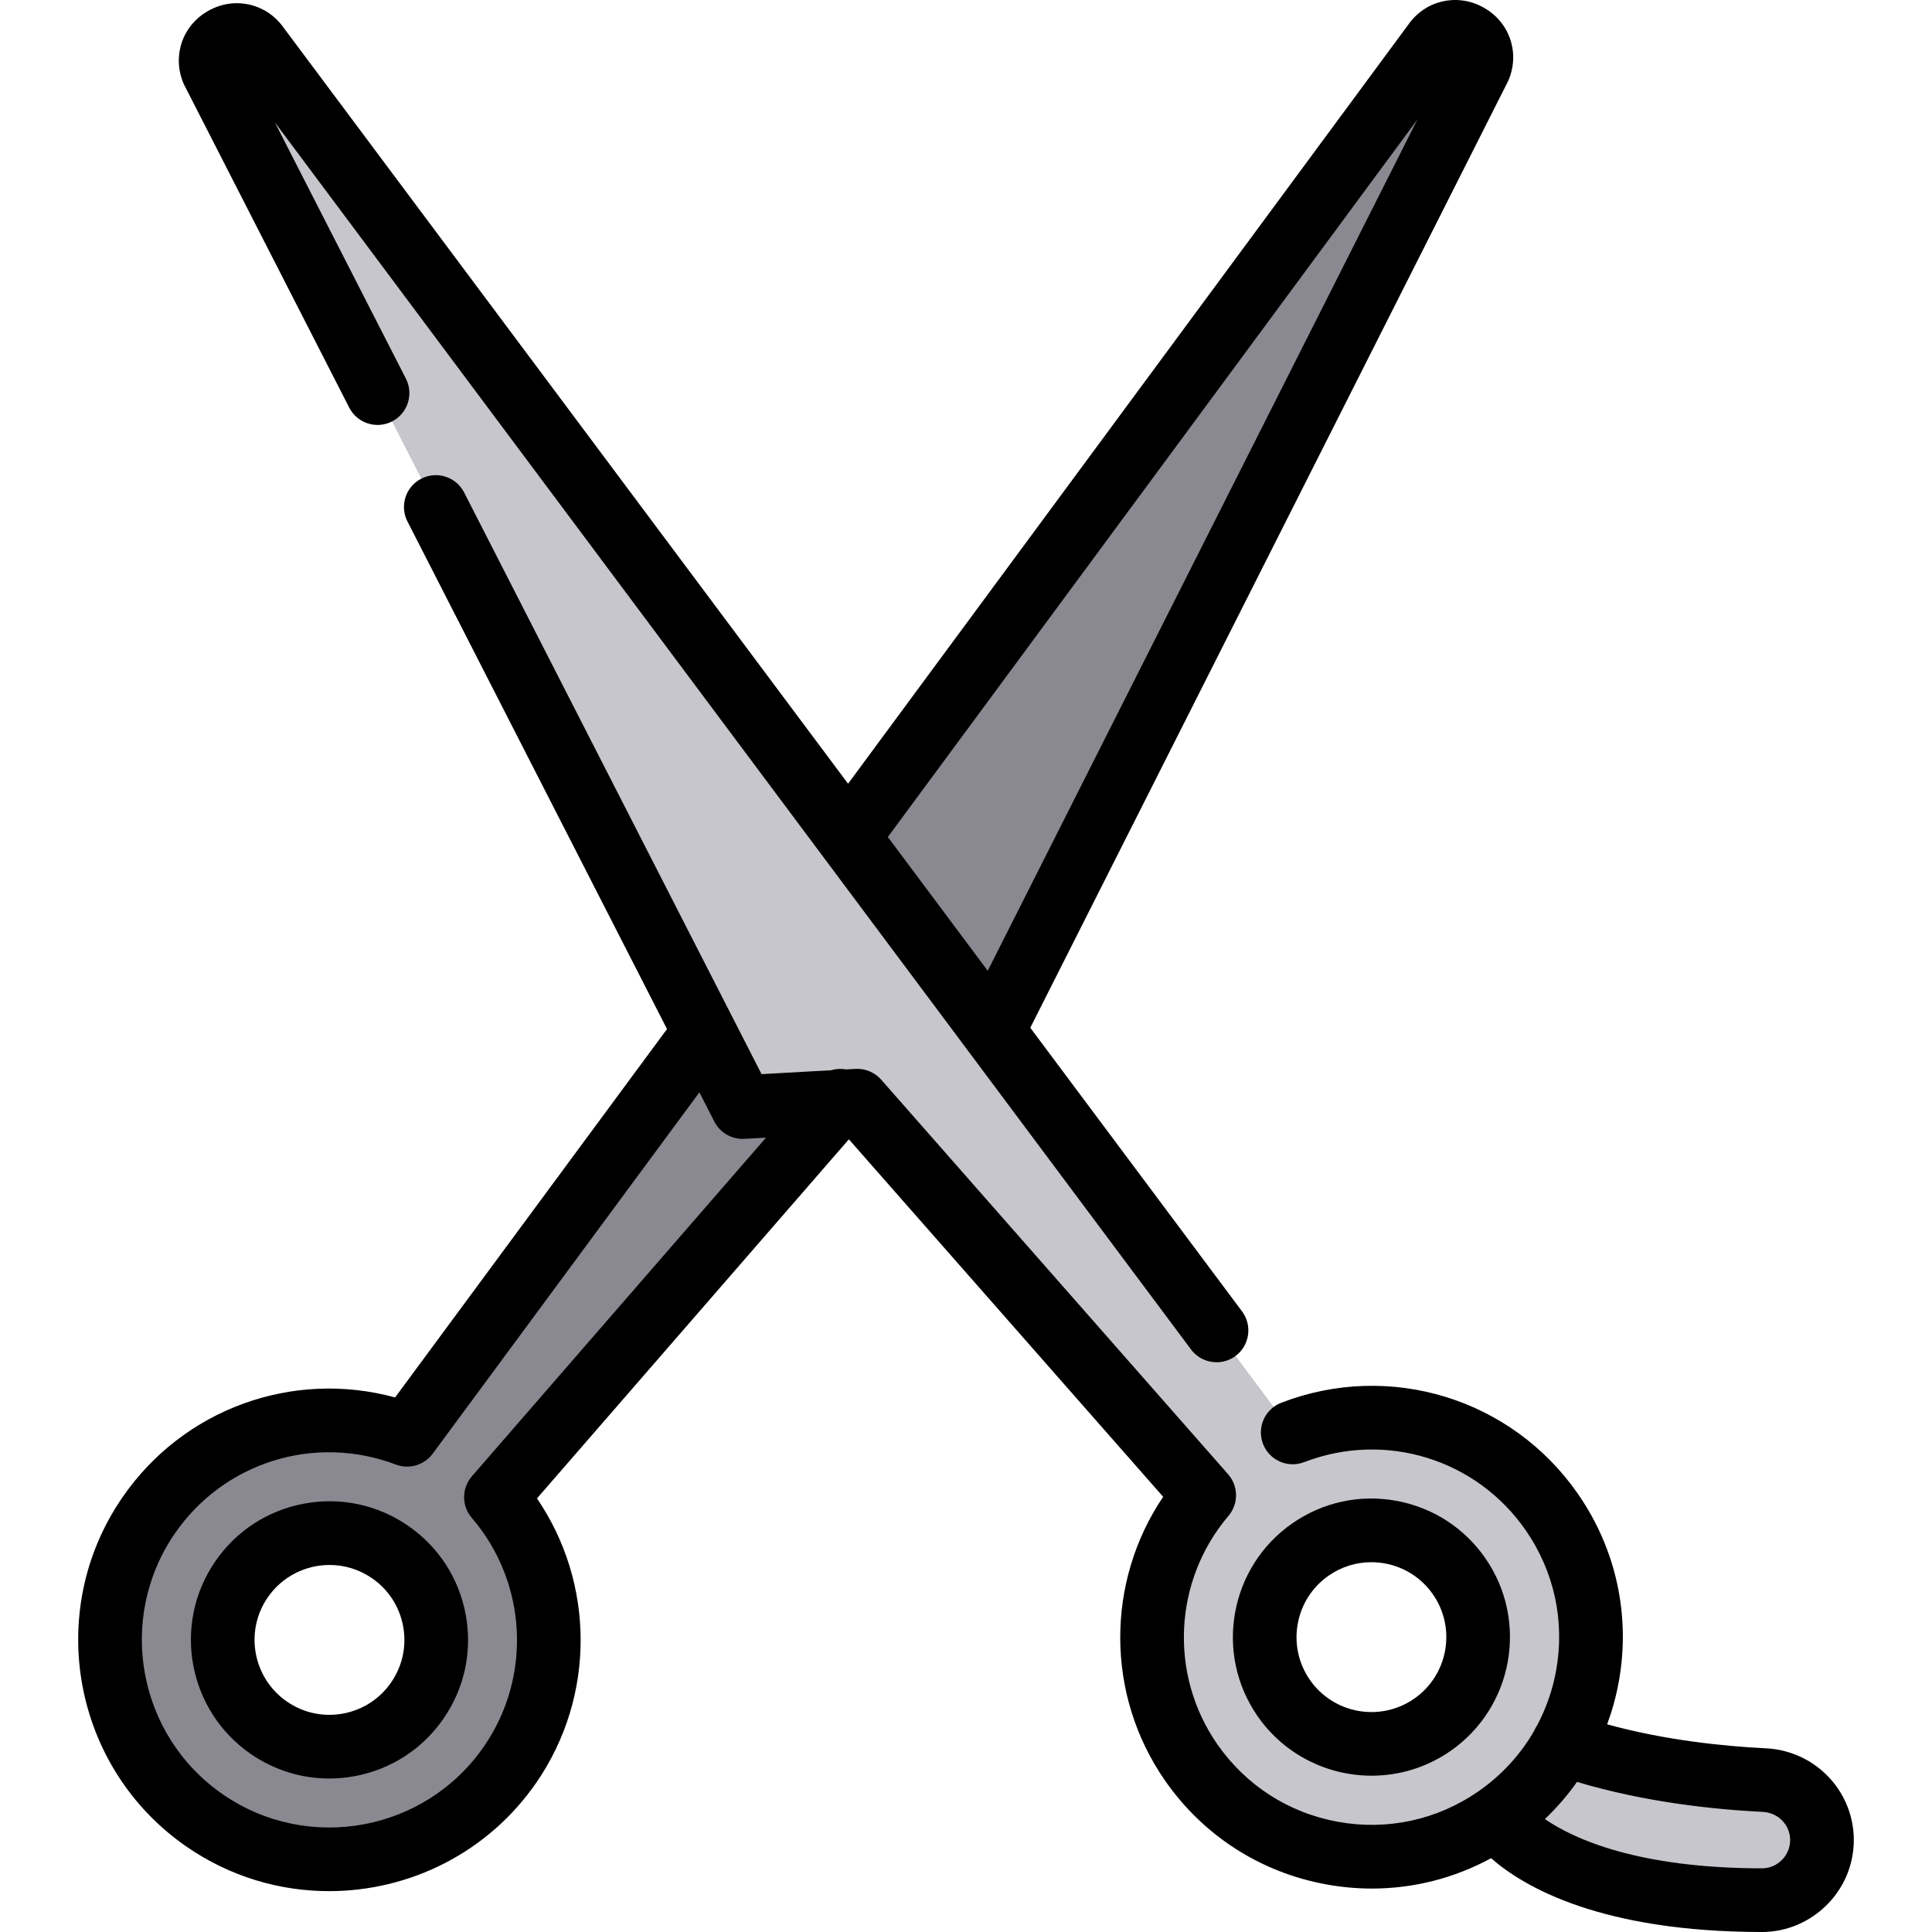
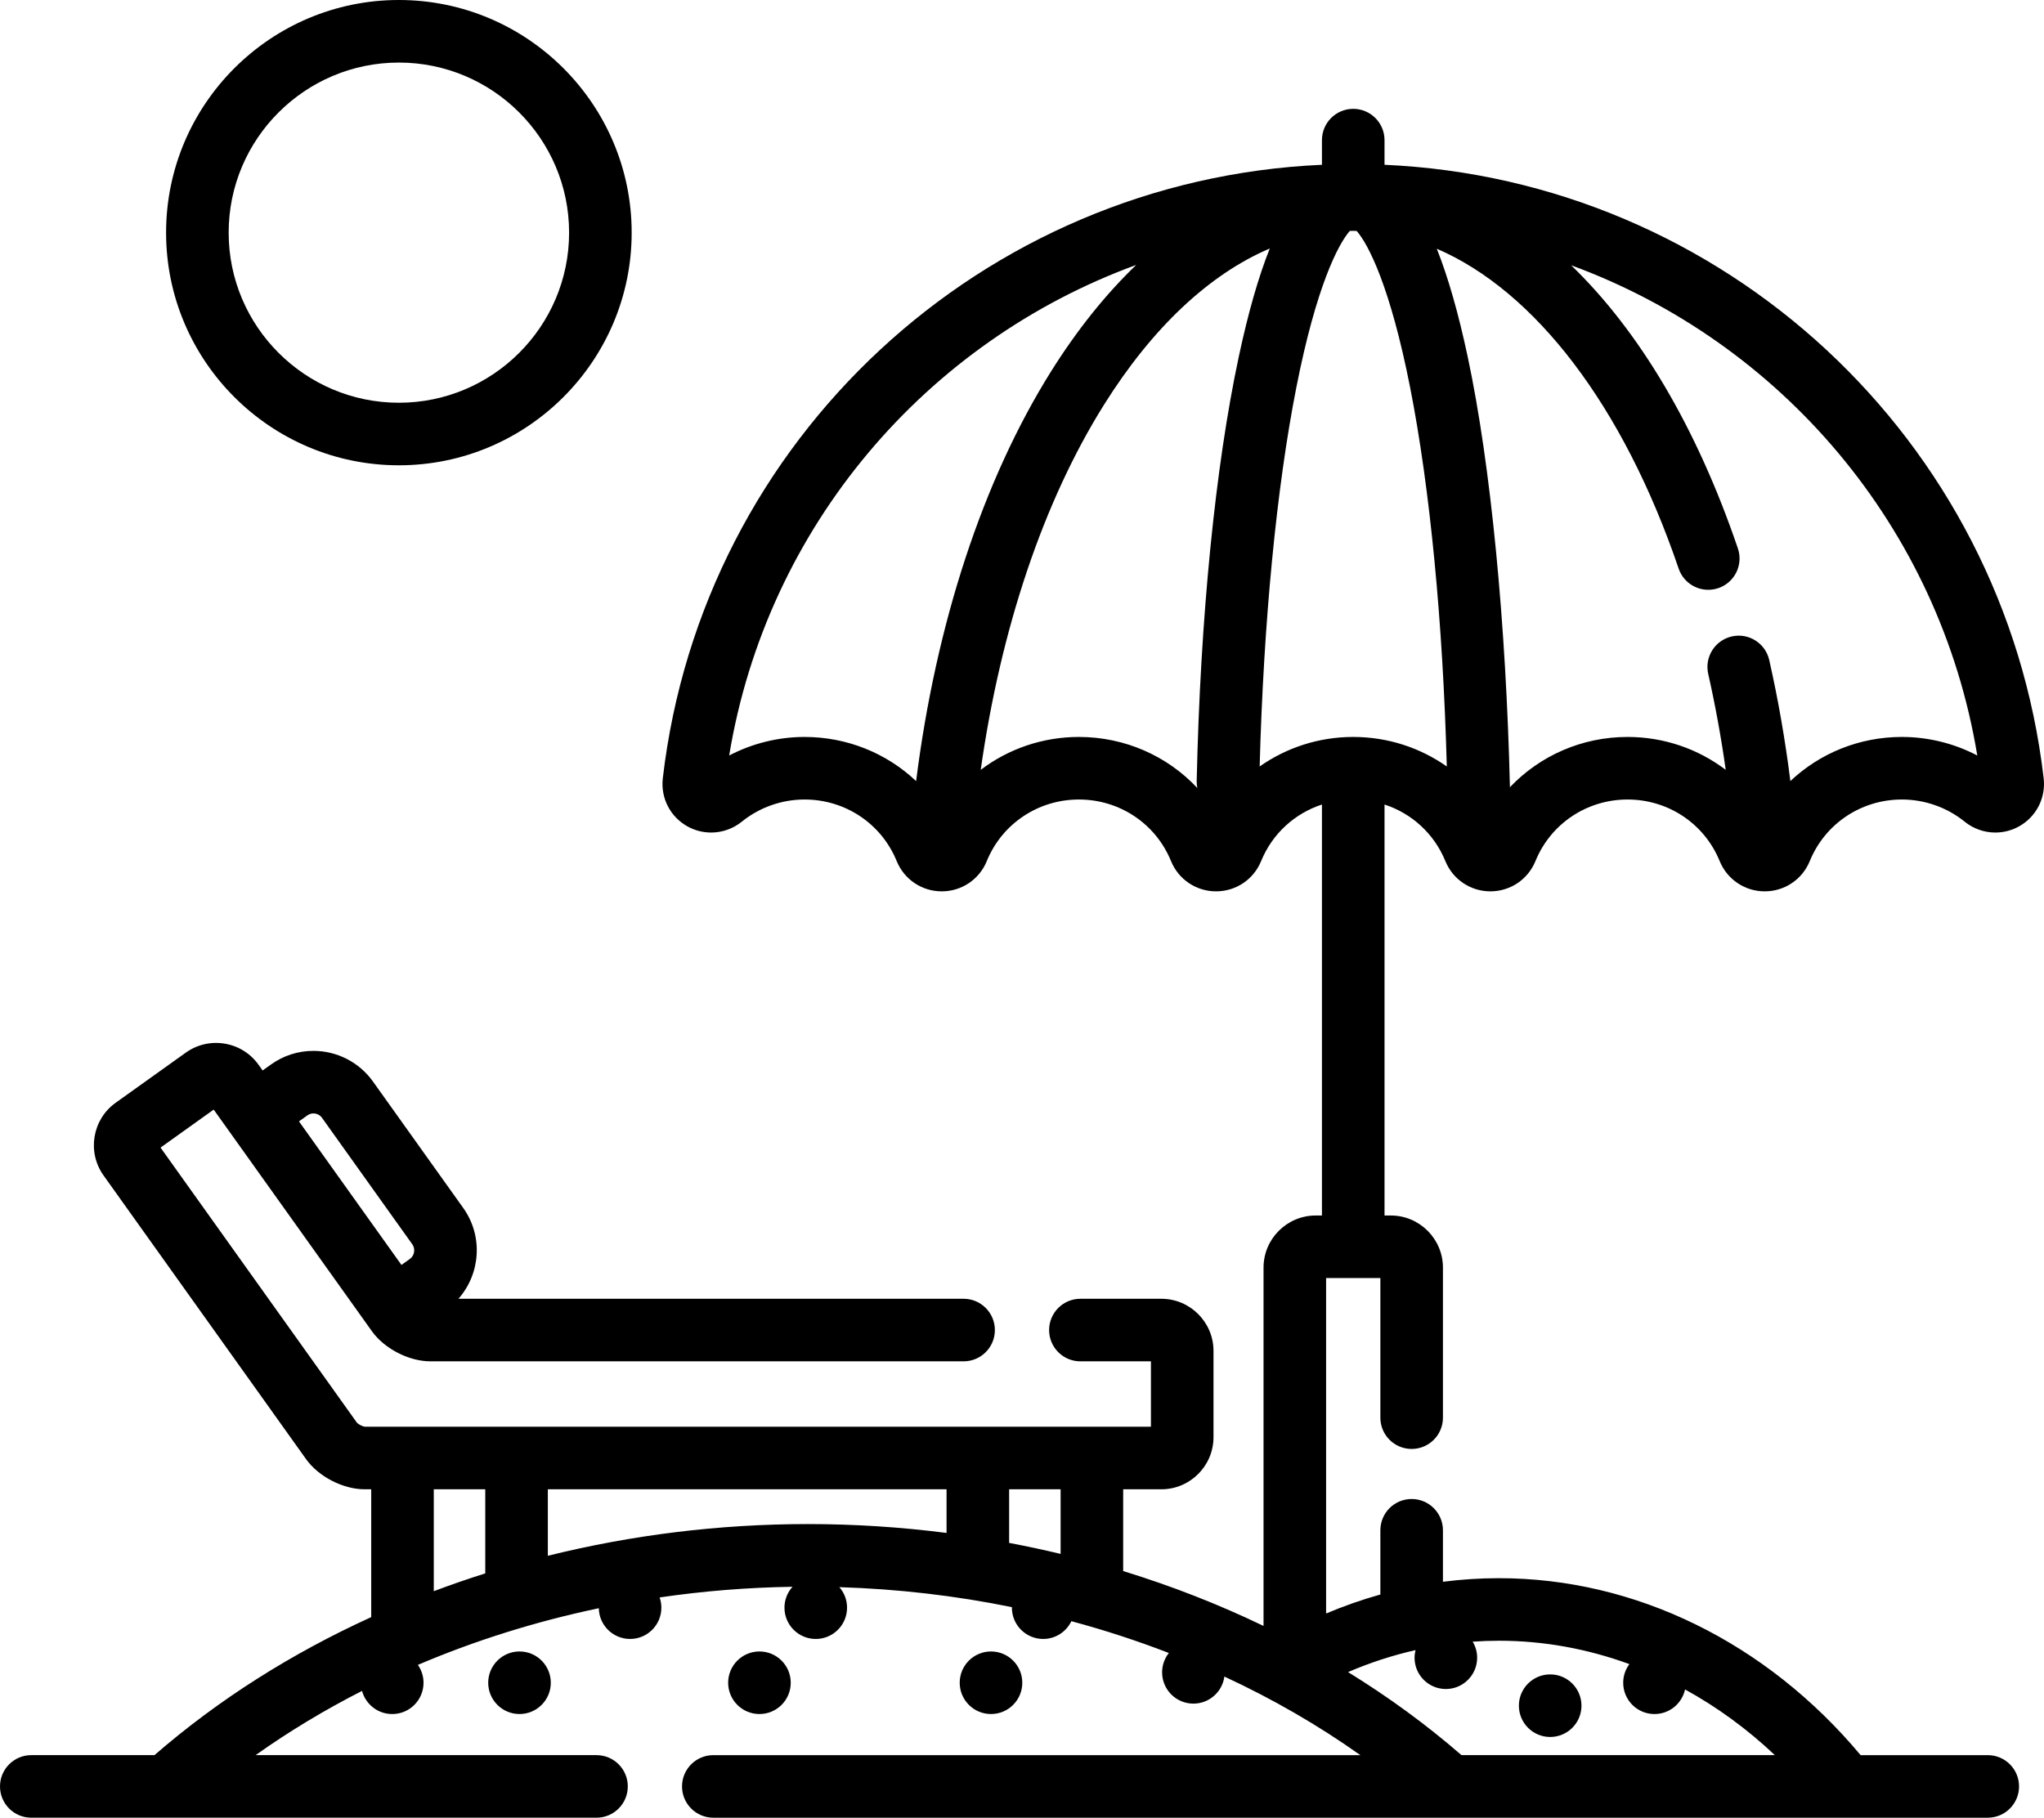
- <svg xmlns="http://www.w3.org/2000/svg" version="1.1" id="Layer_1" x="0px" y="0px" viewBox="0 0 511.999 511.999" style="enable-background:new 0 0 511.999 511.999;" xml:space="preserve">
-   <g>
-     <path style="fill:#8A8991;" d="M222.673,291.696l-36.022-18.185l-78.766,106.72c-24.502-9.293-53.06-1.125-68.545,21.445   c-18.176,26.491-11.434,62.702,15.058,80.879c26.492,18.176,62.703,11.434,80.879-15.057c15.242-22.215,12.903-51.223-3.85-70.742   L222.673,291.696z M110.638,450.591c-8.839,12.884-26.451,16.164-39.336,7.323c-12.884-8.839-16.163-26.451-7.323-39.336   c8.841-12.885,26.451-16.164,39.336-7.323C116.199,420.096,119.478,437.707,110.638,450.591z" />
-     <path style="fill:#8A8991;" d="M224.788,221.839L380.063,11.457c4.6-6.706,14.97-1.212,12.008,6.36L263.152,273.227" />
+ <svg xmlns="http://www.w3.org/2000/svg" height="455.402" width="512.001" version="1.1" id="Layer_1" x="0px" y="0px" viewBox="0 0 512.001 455.402" xml:space="preserve">
+   <defs id="defs71" />
+   <g transform="translate(0,-28.3)" id="g6">
+     <g id="g4">
+       <path d="m 99.916,28.3 c -32.154,0 -58.313,26.147 -58.313,58.287 0,32.14 26.16,58.287 58.313,58.287 32.154,0 58.311,-26.147 58.311,-58.287 0,-32.14 -26.158,-58.287 -58.311,-58.287 z m 0,100.902 c -23.511,0 -42.639,-19.116 -42.639,-42.614 0,-23.498 19.129,-42.614 42.639,-42.614 23.511,0 42.638,19.116 42.638,42.614 0,23.498 -19.128,42.614 -42.638,42.614 z" id="path2" />
+     </g>
  </g>
-   <path style="fill:#C7C6CC;" d="M467.604,471.748c-14.33-0.706-34.61-2.972-53.338-9.58c10.439-18.774,10.044-42.63-3.029-61.472  c-15.603-22.487-44.204-30.506-68.656-21.083L68.32,12.276c-4.636-6.681-14.976-1.134-11.974,6.422l140.465,274.683l30.371-1.698  l91.944,104.577c-16.65,19.606-18.836,48.626-3.478,70.762c18.314,26.396,54.561,32.946,80.956,14.632l0,0l0,0  c0,0,13.621,21.852,70.325,21.909c7.428,0.008,13.912-5.213,15.527-12.463l0.006-0.024  C484.615,481.412,477.494,472.236,467.604,471.748z M379.57,457.105c-12.838,8.907-30.466,5.722-39.373-7.116  c-8.907-12.838-5.722-30.466,7.116-39.373c12.838-8.907,30.466-5.722,39.373,7.116C395.594,430.569,392.408,448.198,379.57,457.105z  " />
-   <path d="M48.836,22.541l43.71,85.477c2.122,4.149,7.204,5.79,11.351,3.67c4.148-2.121,5.791-7.203,3.67-11.351L72.848,32.442  l242.785,325.18c1.657,2.219,4.194,3.39,6.766,3.39c1.756,0,3.526-0.545,5.04-1.677c3.733-2.787,4.5-8.073,1.713-11.807  l-56.117-75.162L399.6,21.618c0.119-0.237,0.228-0.48,0.325-0.727c2.876-7.351-0.099-15.368-7.074-19.062  c-6.925-3.668-15.159-1.682-19.648,4.716L224.746,207.69L75.152,7.326c-4.523-6.373-12.767-8.315-19.67-4.611  c-6.955,3.731-9.889,11.764-6.975,19.099C48.605,22.061,48.714,22.303,48.836,22.541z M375.627,31.672L261.758,257.264  l-26.469-35.451L375.627,31.672z" />
-   <path d="M333.266,454.797c7.125,10.269,18.585,15.778,30.228,15.778c7.222,0,14.515-2.12,20.884-6.539  c16.64-11.546,20.783-34.474,9.239-51.113c-5.592-8.061-13.99-13.46-23.643-15.206c-9.654-1.747-19.41,0.373-27.47,5.967  C325.865,415.229,321.721,438.158,333.266,454.797z M352.122,417.546c3.363-2.333,7.27-3.547,11.278-3.547  c1.187,0,2.382,0.107,3.573,0.322c5.22,0.944,9.759,3.862,12.783,8.221c6.241,8.996,4.001,21.393-4.994,27.634  c-8.998,6.242-21.394,4.001-27.634-4.994C340.886,436.184,343.126,423.787,352.122,417.546z" />
-   <path d="M108.087,404.3c-8.089-5.55-17.854-7.618-27.501-5.822c-9.645,1.796-18.013,7.239-23.564,15.329  c-11.457,16.7-7.193,39.607,9.508,51.064c6.187,4.245,13.356,6.453,20.701,6.453c2.257,0,4.533-0.208,6.8-0.631  c9.645-1.796,18.013-7.239,23.562-15.329c5.551-8.089,7.618-17.855,5.823-27.5C121.62,418.219,116.177,409.85,108.087,404.3z   M103.681,445.819c-3,4.374-7.525,7.317-12.739,8.288c-5.214,0.971-10.495-0.147-14.868-3.148  c-9.028-6.194-11.334-18.579-5.14-27.607c3.843-5.604,10.072-8.617,16.402-8.617c3.87,0,7.779,1.126,11.205,3.477  c4.374,3.001,7.317,7.526,8.288,12.74C107.8,436.165,106.683,441.446,103.681,445.819z" />
-   <path d="M486.314,472.931c-4.381-5.749-11.048-9.251-18.295-9.609c-11.17-0.551-26.778-2.135-42.108-6.357  c1.332-3.624,2.375-7.382,3.077-11.259c3.165-17.508-0.678-35.2-10.821-49.819c-17.548-25.291-49.879-35.219-78.619-24.146  c-4.347,1.675-6.515,6.557-4.839,10.904c1.675,4.348,6.558,6.512,10.905,4.839c21.459-8.269,45.594-0.857,58.693,18.021  c7.573,10.916,10.443,24.126,8.08,37.2c-0.94,5.204-2.677,10.131-5.102,14.663c-0.315,0.457-0.586,0.949-0.811,1.477  c-3.614,6.232-8.583,11.648-14.678,15.877c-10.916,7.574-24.126,10.443-37.2,8.08c-13.074-2.363-24.443-9.675-32.017-20.59  c-12.813-18.466-11.588-43.341,2.977-60.491c2.71-3.191,2.67-7.887-0.095-11.03l-91.945-104.576  c-1.71-1.946-4.214-2.993-6.806-2.852l-2.537,0.142c-1.306-0.235-2.649-0.16-3.919,0.219l-18.432,1.03l-78.82-154.138  c-2.121-4.148-7.205-5.79-11.351-3.67c-4.148,2.121-5.791,7.203-3.67,11.351l68.783,134.508l-72.06,97.63  c-27.131-7.408-56.14,2.985-72.321,26.568c-20.778,30.285-13.044,71.828,17.242,92.607c11.492,7.885,24.601,11.664,37.585,11.663  c21.234-0.001,42.128-10.11,55.022-28.904c15.634-22.789,15.392-52.725,0.071-75.173l82.655-95.165l83.289,94.733  c-15.201,22.527-15.284,52.462,0.469,75.167c10.143,14.617,25.37,24.411,42.878,27.576c4,0.722,8.007,1.08,11.988,1.08  c11.021,0,21.819-2.744,31.567-8.045c8.82,7.725,29.239,19.516,71.771,19.559c0.008,0,0.017,0,0.025,0  c11.299,0,21.284-8.014,23.75-19.088C492.254,485.913,490.657,478.631,486.314,472.931z M125.058,391.222  c-2.743,3.158-2.757,7.851-0.031,11.026c14.654,17.075,16.01,41.942,3.294,60.476c-15.516,22.613-46.537,28.39-69.15,12.874  c-22.614-15.515-28.39-46.537-12.875-69.15c13-18.948,37.095-26.483,58.597-18.329c3.537,1.34,7.532,0.164,9.779-2.878  l70.673-95.754l3.956,7.736c1.52,2.973,4.651,4.767,7.981,4.582l5.716-0.319L125.058,391.222z M474.222,489.266  c-0.757,3.398-3.817,5.861-7.277,5.861c-0.002,0-0.006,0-0.008,0c-32.794-0.034-49.715-7.706-57.531-13.054  c3.175-3.014,6.023-6.312,8.519-9.853c17.942,5.389,36.366,7.315,49.263,7.952c2.267,0.112,4.348,1.199,5.707,2.983  C473.672,484.176,474.878,486.322,474.222,489.266z" />
-   <g>
+   <g transform="translate(0,-28.3)" id="g12">
+     <g id="g10">
+       <circle cx="130.131" cy="449.89" r="7.839" id="circle8" />
+     </g>
+   </g>
+   <g transform="translate(0,-28.3)" id="g18">
+     <g id="g16">
+       <circle cx="190.234" cy="449.89" r="7.839" id="circle14" />
+     </g>
+   </g>
+   <g transform="translate(0,-28.3)" id="g24">
+     <g id="g22">
+       <circle cx="248.236" cy="449.89" r="7.839" id="circle20" />
+     </g>
+   </g>
+   <g transform="translate(0,-28.3)" id="g30">
+     <g id="g28">
+       <circle cx="388.304" cy="455.637" r="7.839" id="circle26" />
+     </g>
+   </g>
+   <g transform="translate(0,-28.3)" id="g36">
+     <g id="g34">
+       <path d="m 362.044,244.032 c 1.881,4.607 6.31,7.584 11.286,7.584 4.973,0 9.403,-2.976 11.286,-7.585 3.824,-9.371 12.88,-15.425 23.073,-15.425 10.191,0 19.247,6.054 23.071,15.425 1.88,4.607 6.31,7.585 11.285,7.585 4.976,0 9.406,-2.978 11.286,-7.585 3.824,-9.371 12.88,-15.425 23.072,-15.425 5.721,0 11.308,1.974 15.73,5.557 2.163,1.753 4.89,2.72 7.677,2.72 2.052,0 4.086,-0.523 5.874,-1.509 4.363,-2.399 6.81,-7.147 6.233,-12.097 C 501.992,138.163 431.698,73.36 346.808,69.584 v -6.178 c 0,-4.329 -3.509,-7.837 -7.837,-7.837 -4.328,0 -7.837,3.508 -7.837,7.837 v 6.178 c -84.89,3.775 -155.184,68.579 -165.107,153.691 -0.579,4.95 1.868,9.699 6.224,12.095 1.796,0.99 3.831,1.513 5.882,1.513 2.787,0 5.513,-0.967 7.674,-2.718 4.424,-3.585 10.012,-5.559 15.733,-5.559 10.192,0 19.248,6.054 23.07,15.422 1.879,4.609 6.309,7.588 11.287,7.588 4.976,0 9.405,-2.978 11.286,-7.585 3.823,-9.371 12.879,-15.425 23.072,-15.425 10.192,0 19.248,6.054 23.073,15.429 1.882,4.605 6.312,7.581 11.286,7.581 4.973,0 9.401,-2.976 11.285,-7.585 2.803,-6.868 8.422,-11.943 15.235,-14.17 v 102.967 h -1.569 c -7.204,0 -13.063,5.86 -13.063,13.062 v 89.766 c -11.217,-5.405 -22.981,-10.008 -35.156,-13.749 v -20.485 h 9.561 c 7.202,0 13.062,-5.86 13.062,-13.063 v -21.604 c 0,-7.203 -5.86,-13.063 -13.062,-13.063 h -20.279 c -4.328,0 -7.837,3.509 -7.837,7.837 0,4.329 3.509,7.837 7.837,7.837 h 17.668 V 385.75 L 91.39,385.751 c -0.528,-0.052 -1.647,-0.628 -1.953,-0.972 l -49.223,-68.966 13.315,-9.517 39.635,55.531 c 3.117,4.369 9.275,7.538 14.641,7.538 h 133.566 c 4.328,0 7.837,-3.508 7.837,-7.837 0,-4.328 -3.509,-7.837 -7.837,-7.837 l -126.539,0.002 c 5.522,-6.238 6.246,-15.69 1.205,-22.751 L 93.406,299.235 c -3.419,-4.792 -8.99,-7.652 -14.902,-7.652 -3.83,0 -7.498,1.176 -10.609,3.399 l -2.11,1.508 -1.021,-1.429 c -2.025,-2.838 -5.037,-4.716 -8.485,-5.29 -3.449,-0.57 -6.907,0.228 -9.738,2.253 l -17.563,12.553 c -5.858,4.188 -7.22,12.362 -3.036,18.222 l 50.737,71.087 c 3.118,4.367 9.274,7.536 14.64,7.536 h 1.666 v 32.026 c -19.996,9.108 -38.352,20.728 -54.293,34.578 H 7.837 c -4.328,0 -7.837,3.508 -7.837,7.837 0,4.329 3.509,7.837 7.837,7.837 H 149.42 c 4.328,0 7.837,-3.508 7.837,-7.837 0,-4.329 -3.509,-7.837 -7.837,-7.837 H 64.027 c 8.377,-5.95 17.297,-11.326 26.661,-16.092 0.899,3.339 3.938,5.799 7.561,5.799 4.33,0 7.84,-3.509 7.84,-7.84 0,-1.668 -0.525,-3.209 -1.412,-4.479 14.36,-6.121 29.568,-10.893 45.318,-14.192 0.077,4.263 3.551,7.697 7.833,7.697 4.33,0 7.839,-3.509 7.839,-7.84 0,-0.899 -0.159,-1.761 -0.438,-2.564 10.926,-1.599 22.056,-2.499 33.285,-2.669 -1.248,1.389 -2.013,3.219 -2.013,5.233 0,4.331 3.51,7.84 7.84,7.84 4.329,0 7.839,-3.509 7.839,-7.84 0,-1.969 -0.73,-3.763 -1.928,-5.138 14.677,0.448 29.159,2.141 43.221,5.008 0,0.044 -0.006,0.086 -0.006,0.13 0,4.331 3.51,7.84 7.84,7.84 3.114,0 5.796,-1.82 7.061,-4.452 8.338,2.241 16.492,4.904 24.412,7.967 -1.052,1.334 -1.684,3.016 -1.684,4.846 0,4.331 3.509,7.84 7.84,7.84 3.969,0 7.241,-2.952 7.759,-6.78 12.081,5.606 23.503,12.19 34.058,19.688 H 178.677 c -4.328,0 -7.837,3.508 -7.837,7.837 0,4.329 3.509,7.837 7.837,7.837 h 319.238 c 4.328,0 7.837,-3.508 7.837,-7.837 0,-4.329 -3.509,-7.837 -7.837,-7.837 h -31.847 c -23.598,-28.224 -56.408,-44.335 -90.584,-44.335 -4.721,0 -9.406,0.302 -14.042,0.897 v -12.899 c 0,-4.329 -3.509,-7.837 -7.837,-7.837 -4.328,0 -7.837,3.508 -7.837,7.837 v 16.092 c -4.609,1.288 -9.145,2.878 -13.593,4.761 v -84.041 h 13.593 v 34.976 c 0,4.329 3.509,7.837 7.837,7.837 4.328,0 7.837,-3.508 7.837,-7.837 V 345.89 c 0,-7.202 -5.86,-13.062 -13.062,-13.062 h -1.571 V 229.86 c 6.811,2.226 12.431,7.302 15.235,14.172 z M 77.01,307.733 c 0.551,-0.394 1.117,-0.476 1.495,-0.476 0.859,0 1.66,0.405 2.145,1.084 l 22.631,31.708 c 0.826,1.156 0.547,2.832 -0.61,3.658 l -2.11,1.507 -25.671,-35.966 z m 44.544,114.759 c -4.355,1.375 -8.654,2.865 -12.895,4.459 v -25.528 h 12.895 z m 115.55,-10.133 c -11.421,-1.468 -23.025,-2.224 -34.716,-2.224 -22.26,0 -44.205,2.739 -65.161,7.946 v -16.66 h 99.876 v 10.938 z m 28.568,5.251 c -4.259,-1.024 -8.562,-1.937 -12.895,-2.755 v -13.433 h 12.895 z m 88.902,24.102 c -0.153,0.612 -0.243,1.249 -0.243,1.908 0,4.331 3.509,7.84 7.84,7.84 4.329,0 7.839,-3.509 7.839,-7.84 0,-1.471 -0.414,-2.844 -1.118,-4.021 2.188,-0.153 4.385,-0.236 6.592,-0.236 11.161,0 22.17,2.02 32.662,5.86 -0.971,1.305 -1.552,2.916 -1.552,4.669 0,4.331 3.509,7.84 7.839,7.84 3.753,0 6.885,-2.638 7.654,-6.162 8.006,4.394 15.57,9.908 22.497,16.455 h -78.497 c -8.78,-7.629 -18.297,-14.576 -28.413,-20.805 5.494,-2.363 11.144,-4.201 16.9,-5.508 z m 65.91,-270.959 c 1.394,4.098 5.843,6.292 9.942,4.896 4.097,-1.393 6.29,-5.844 4.897,-9.942 -10.341,-30.421 -24.787,-54.572 -41.77,-70.949 52.433,19.238 92.275,65.443 101.737,122.822 -5.791,-3.028 -12.287,-4.648 -18.889,-4.648 -10.659,0 -20.558,4.08 -27.93,11.053 -1.303,-10.361 -3.072,-20.505 -5.296,-30.321 -0.956,-4.221 -5.157,-6.874 -9.374,-5.911 -4.221,0.956 -6.868,5.153 -5.912,9.375 1.769,7.811 3.23,15.848 4.389,24.047 -6.904,-5.239 -15.464,-8.243 -24.592,-8.243 -11.421,0 -21.965,4.69 -29.466,12.596 -0.956,-40.576 -4.748,-80.551 -10.581,-107.866 -2.333,-10.928 -4.897,-19.912 -7.738,-27.046 24.562,10.572 46.702,39.304 60.583,80.137 z m -191.006,53.241 c -7.373,-6.978 -17.275,-11.061 -27.938,-11.061 -6.602,0 -13.097,1.62 -18.89,4.648 9.475,-57.461 49.415,-103.717 101.959,-122.905 -7.666,7.364 -14.853,16.323 -21.397,26.785 -17.022,27.209 -28.758,63.089 -33.734,102.533 z m 80.824,-106.332 c -5.891,27.586 -9.636,65.356 -10.544,106.348 -0.014,0.587 0.044,1.157 0.154,1.711 -7.513,-8.027 -18.141,-12.789 -29.656,-12.789 -9.127,0 -17.688,3.004 -24.592,8.242 4.995,-35.302 15.675,-67.166 30.836,-91.402 12.125,-19.384 26.426,-32.766 41.566,-39.219 -2.852,7.145 -5.424,16.149 -7.764,27.109 z m 28.668,95.27 c -8.625,0 -16.744,2.684 -23.438,7.398 0.974,-36.117 4.212,-69.708 9.185,-94.951 5.013,-25.454 10.52,-35.941 13.395,-39.224 0.286,-0.005 0.572,-0.019 0.858,-0.019 0.288,0 0.577,0.022 0.865,0.026 2.878,3.291 8.379,13.782 13.389,39.215 4.973,25.244 8.211,58.834 9.185,94.952 -6.693,-4.712 -14.813,-7.397 -23.439,-7.397 z" id="path32" />
+     </g>
+   </g>
+   <g transform="translate(0,-28.3)" id="g38">
</g>
-   <g>
+   <g transform="translate(0,-28.3)" id="g40">
</g>
-   <g>
+   <g transform="translate(0,-28.3)" id="g42">
</g>
-   <g>
+   <g transform="translate(0,-28.3)" id="g44">
</g>
-   <g>
+   <g transform="translate(0,-28.3)" id="g46">
</g>
-   <g>
+   <g transform="translate(0,-28.3)" id="g48">
</g>
-   <g>
+   <g transform="translate(0,-28.3)" id="g50">
</g>
-   <g>
+   <g transform="translate(0,-28.3)" id="g52">
</g>
-   <g>
+   <g transform="translate(0,-28.3)" id="g54">
</g>
-   <g>
+   <g transform="translate(0,-28.3)" id="g56">
</g>
-   <g>
+   <g transform="translate(0,-28.3)" id="g58">
</g>
-   <g>
+   <g transform="translate(0,-28.3)" id="g60">
</g>
-   <g>
+   <g transform="translate(0,-28.3)" id="g62">
</g>
-   <g>
+   <g transform="translate(0,-28.3)" id="g64">
</g>
-   <g>
+   <g transform="translate(0,-28.3)" id="g66">
</g>
</svg>
